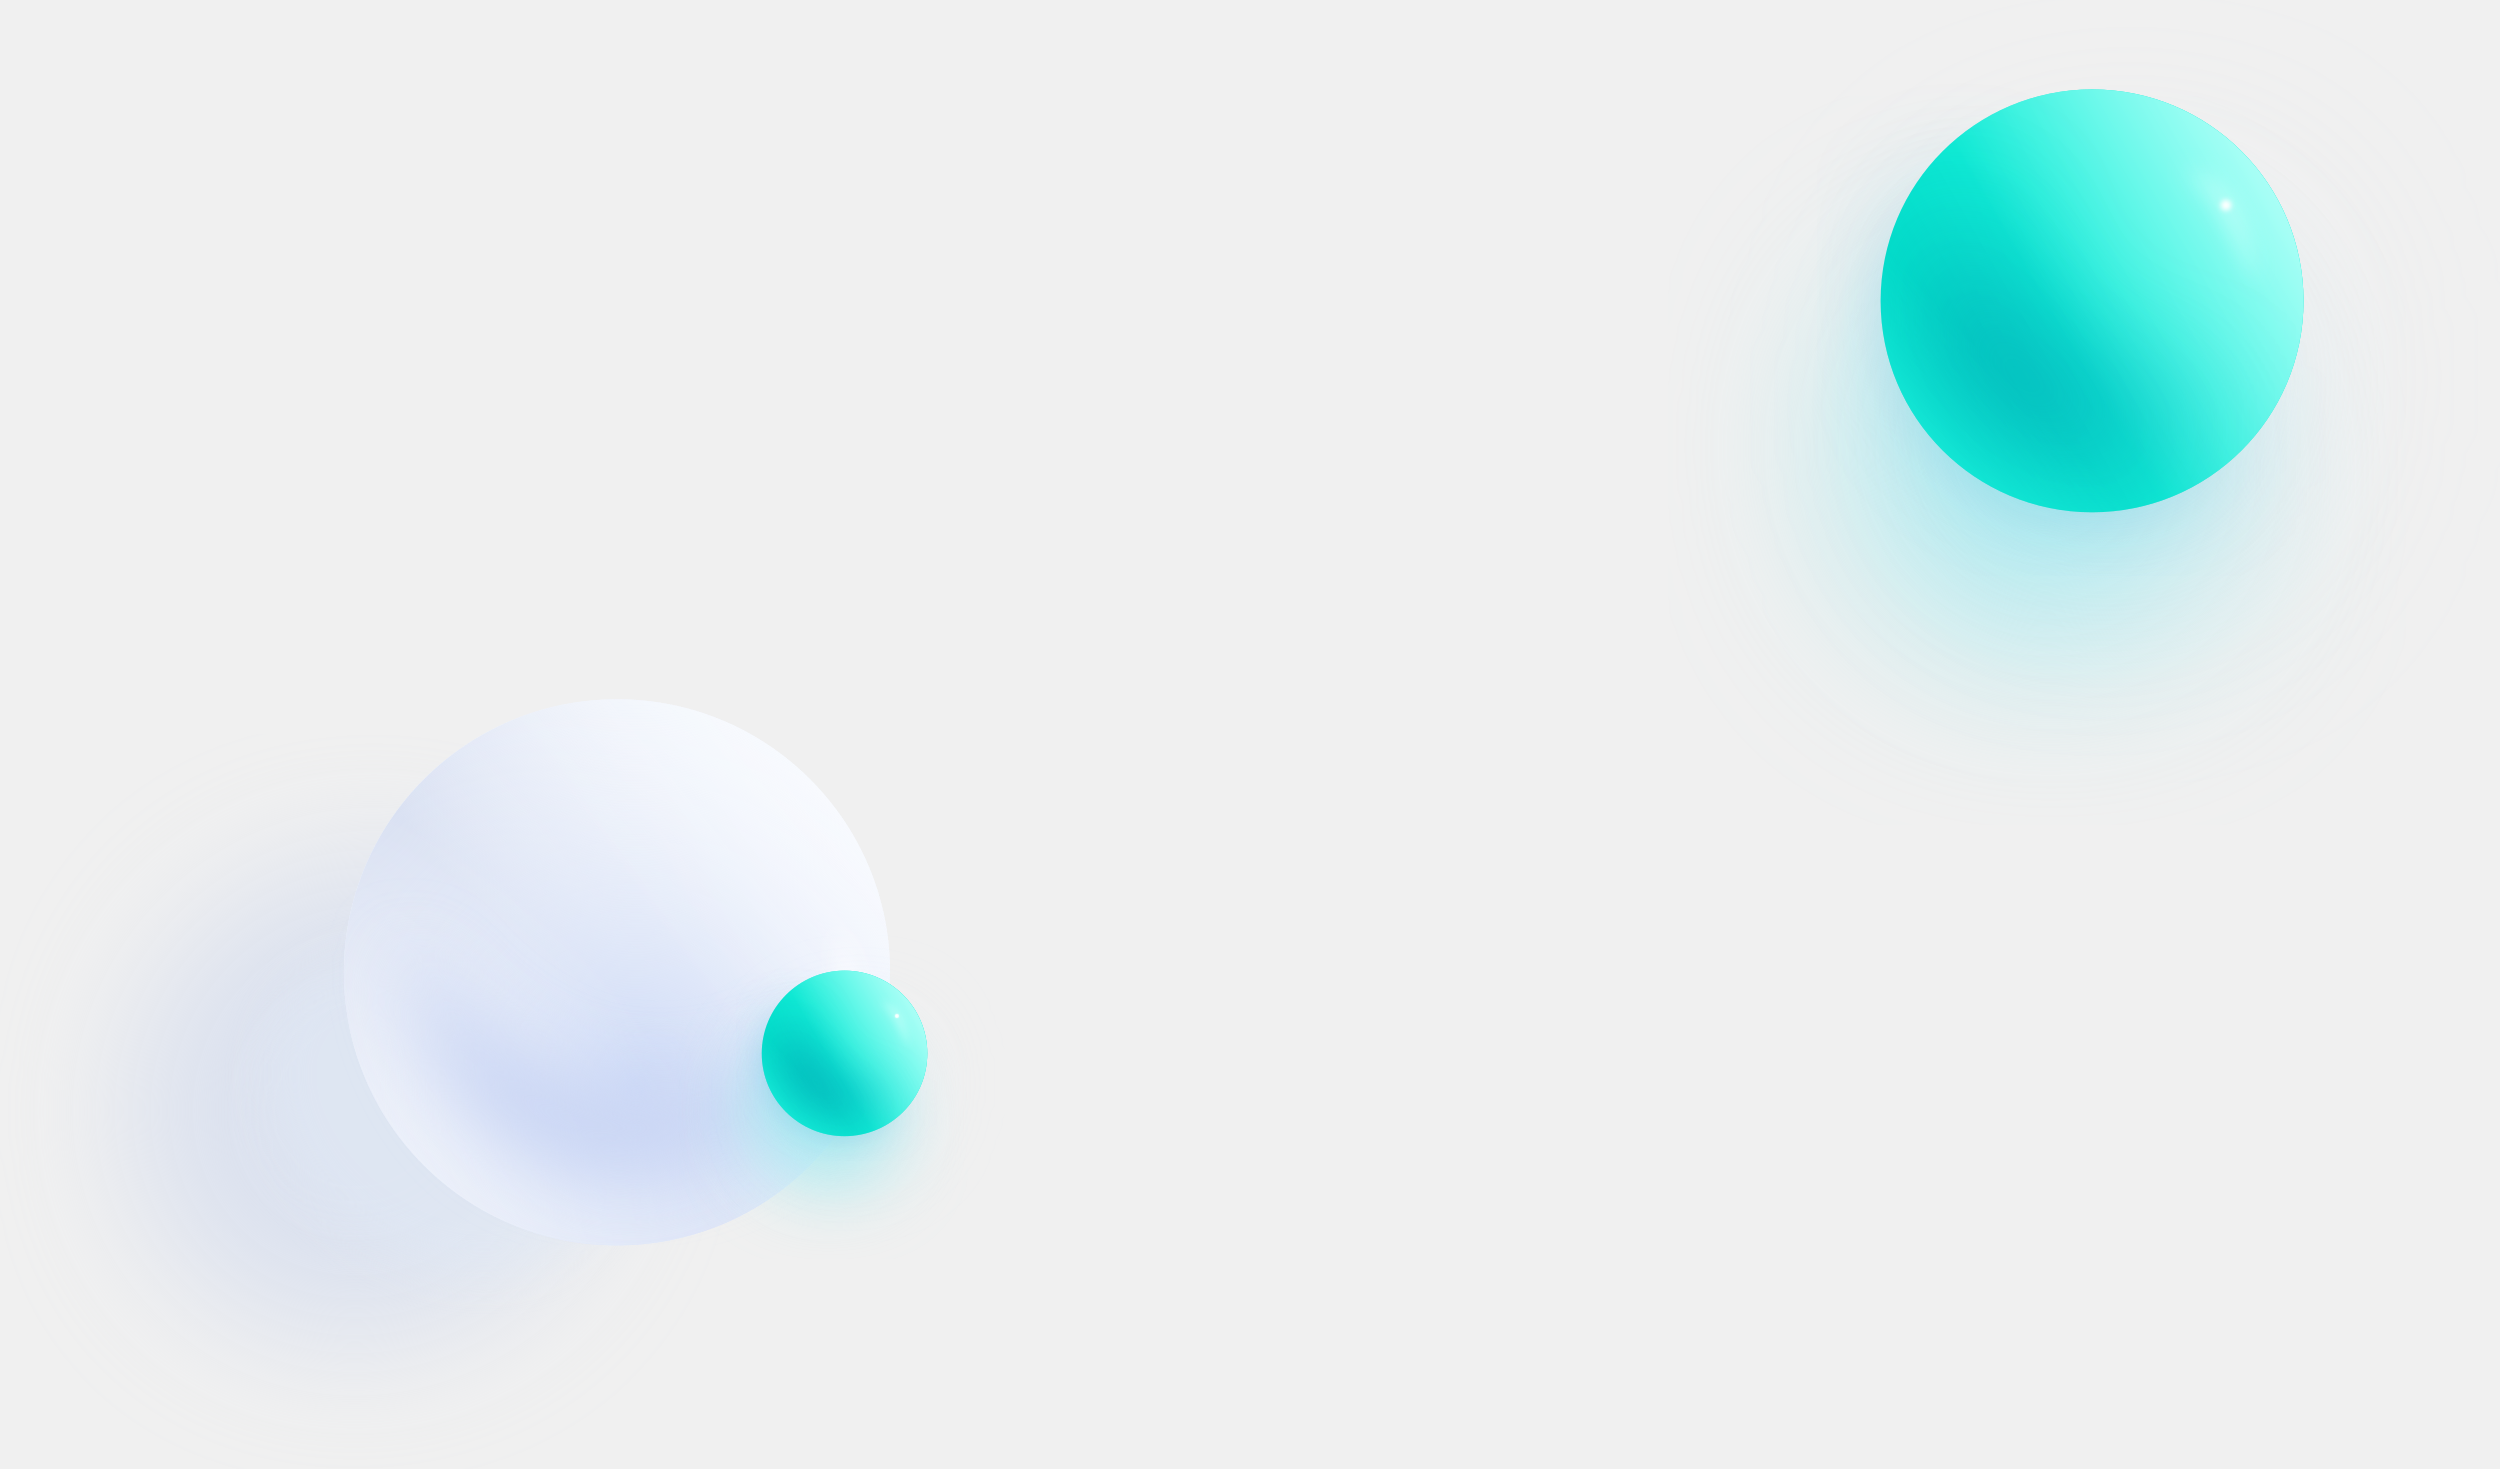
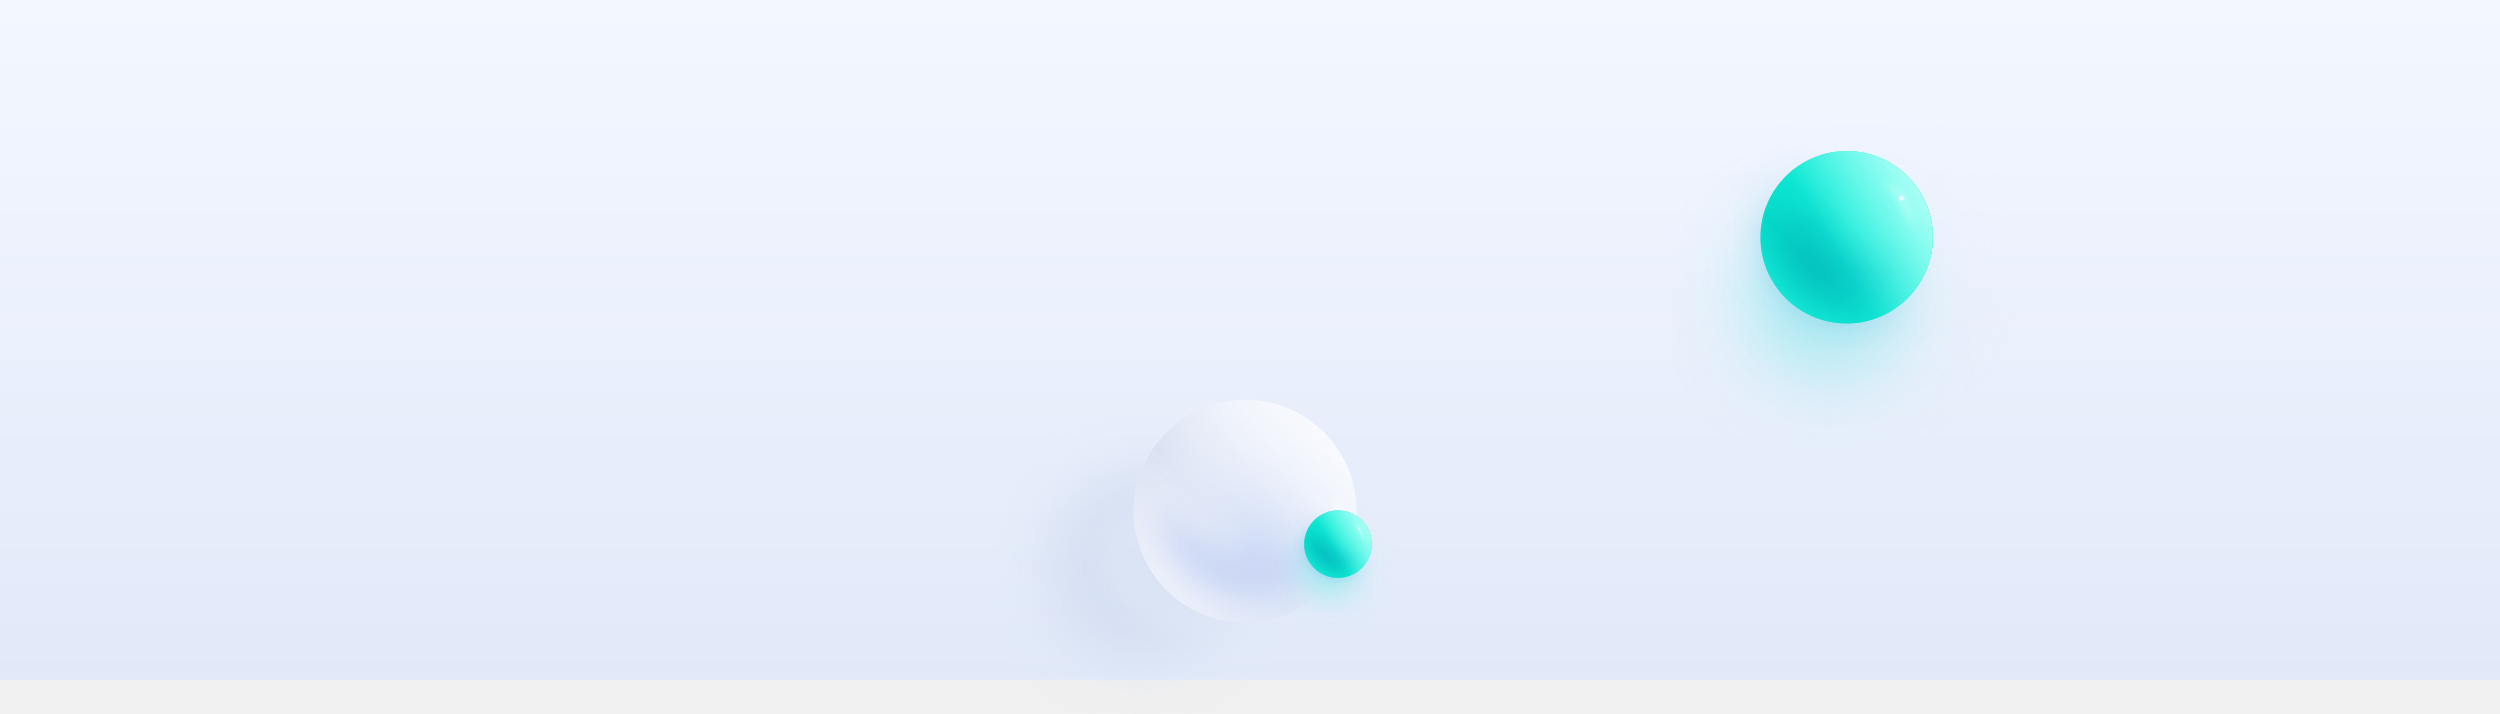
- <svg xmlns="http://www.w3.org/2000/svg" width="783" height="460" viewBox="0 0 783 460" fill="none">
+ <svg xmlns="http://www.w3.org/2000/svg" width="1920" height="548" viewBox="0 0 1920 548" fill="none">
+   <rect width="1920" height="522" fill="url(#paint0_linear)" />
  <g filter="url(#filter0_f)">
-     <ellipse cx="114.034" cy="345.007" rx="73.553" ry="76.77" transform="rotate(37.3112 114.034 345.007)" fill="#CFD8EE" fill-opacity="0.6" />
+     <ellipse cx="877.034" cy="433.007" rx="73.553" ry="76.77" transform="rotate(37.3112 877.034 433.007)" fill="#CFD8EE" fill-opacity="0.6" />
  </g>
  <g filter="url(#filter1_f)">
-     <ellipse cx="138.16" cy="348.844" rx="58.889" ry="45.068" transform="rotate(37.3112 138.16 348.844)" fill="#E2EBF9" fill-opacity="0.4" />
+     <ellipse cx="901.16" cy="436.844" rx="58.889" ry="45.068" transform="rotate(37.3112 901.16 436.844)" fill="#E2EBF9" fill-opacity="0.4" />
  </g>
-   <circle cx="193.24" cy="304.527" r="85.527" transform="rotate(90 193.24 304.527)" fill="#F4F8FF" />
-   <circle cx="193.24" cy="304.527" r="85.527" transform="rotate(90 193.24 304.527)" fill="url(#paint0_linear)" />
-   <circle cx="193.24" cy="304.527" r="85.527" transform="rotate(90 193.24 304.527)" fill="url(#paint1_radial)" />
-   <circle cx="193.24" cy="304.527" r="85.527" transform="rotate(90 193.24 304.527)" fill="url(#paint2_radial)" />
-   <circle cx="193.24" cy="304.527" r="85.527" transform="rotate(90 193.24 304.527)" fill="url(#paint3_linear)" />
+   <circle cx="956.24" cy="392.527" r="85.527" transform="rotate(90 956.24 392.527)" fill="#F4F8FF" />
+   <circle cx="956.24" cy="392.527" r="85.527" transform="rotate(90 956.24 392.527)" fill="url(#paint1_linear)" />
+   <circle cx="956.24" cy="392.527" r="85.527" transform="rotate(90 956.24 392.527)" fill="url(#paint2_radial)" />
+   <circle cx="956.24" cy="392.527" r="85.527" transform="rotate(90 956.24 392.527)" fill="url(#paint3_radial)" />
+   <circle cx="956.24" cy="392.527" r="85.527" transform="rotate(90 956.24 392.527)" fill="url(#paint4_linear)" />
  <g filter="url(#filter2_f)">
-     <path d="M218.897 362.685C236.254 356.252 253.963 343.869 259.95 325.908C233.722 342.729 170.147 359.948 125.673 294.263C135.928 361.852 181.799 376.434 218.897 362.685Z" fill="#C9D5F4" />
+     <path d="M981.897 450.685C999.254 444.252 1016.96 431.869 1022.95 413.908C996.722 430.729 933.147 447.948 888.673 382.263C898.928 449.852 944.799 464.434 981.897 450.685Z" fill="#C9D5F4" />
  </g>
  <g filter="url(#filter3_f)">
-     <path d="M261.279 291.101C261.279 291.101 268.208 298.673 267.04 311.333C265.873 323.994 251.616 345.154 251.616 345.154C251.616 345.154 259.831 323.726 262.207 311.119C264.582 298.512 261.279 291.101 261.279 291.101Z" fill="white" />
+     <path d="M1024.28 379.101C1024.28 379.101 1031.21 386.673 1030.04 399.333C1028.87 411.994 1014.62 433.154 1014.62 433.154C1014.62 433.154 1022.83 411.726 1025.21 399.119C1027.58 386.512 1024.28 379.101 1024.28 379.101Z" fill="white" />
  </g>
  <g filter="url(#filter4_f)">
-     <circle cx="264.427" cy="313.01" r="3.421" transform="rotate(59.8581 264.427 313.01)" fill="white" />
+     <circle cx="1027.43" cy="401.01" r="3.421" transform="rotate(59.8581 1027.43 401.01)" fill="white" />
  </g>
  <g filter="url(#filter5_f)">
-     <ellipse cx="257.759" cy="349.483" rx="22.19" ry="19.98" transform="rotate(37.3112 257.759 349.483)" fill="#9BEAEF" />
+     <ellipse cx="1020.76" cy="437.483" rx="22.19" ry="19.98" transform="rotate(37.3112 1020.76 437.483)" fill="#9BEAEF" />
  </g>
  <g filter="url(#filter6_f)">
-     <ellipse cx="267.214" cy="341.04" rx="17.853" ry="20.497" transform="rotate(37.3112 267.214 341.04)" fill="#E2EBF9" fill-opacity="0.4" />
+     <ellipse cx="1030.21" cy="429.04" rx="17.853" ry="20.497" transform="rotate(37.3112 1030.21 429.04)" fill="#E2EBF9" fill-opacity="0.4" />
  </g>
-   <circle cx="264.504" cy="329.928" r="25.928" transform="rotate(90 264.504 329.928)" fill="#00E0CA" />
-   <circle cx="264.504" cy="329.928" r="25.928" transform="rotate(90 264.504 329.928)" fill="url(#paint4_linear)" />
-   <circle cx="264.504" cy="329.928" r="25.928" transform="rotate(90 264.504 329.928)" fill="url(#paint5_linear)" />
-   <circle cx="264.504" cy="329.928" r="25.928" transform="rotate(90 264.504 329.928)" fill="url(#paint6_linear)" />
+   <circle cx="1027.5" cy="417.928" r="25.928" transform="rotate(90 1027.5 417.928)" fill="#00E0CA" />
+   <circle cx="1027.5" cy="417.928" r="25.928" transform="rotate(90 1027.5 417.928)" fill="url(#paint5_linear)" />
+   <circle cx="1027.5" cy="417.928" r="25.928" transform="rotate(90 1027.5 417.928)" fill="url(#paint6_linear)" />
+   <circle cx="1027.5" cy="417.928" r="25.928" transform="rotate(90 1027.5 417.928)" fill="url(#paint7_linear)" />
  <g style="mix-blend-mode:multiply" filter="url(#filter7_f)">
-     <path d="M262.771 347.995C268.303 348.937 274.829 348.37 279.124 344.562C269.688 345.002 250.386 339.886 248.667 315.9C241.114 335.199 250.947 345.981 262.771 347.995Z" fill="#00A1D3" />
+     <path d="M1025.77 435.995C1031.3 436.937 1037.83 436.37 1042.12 432.562C1032.69 433.002 1013.39 427.886 1011.67 403.9C1004.11 423.199 1013.95 433.981 1025.77 435.995Z" fill="#00A1D3" />
  </g>
  <g filter="url(#filter8_f)">
-     <path d="M275.831 313.917C275.831 313.917 278.93 314.191 281.261 317.261C283.592 320.331 284.736 327.981 284.736 327.981C284.736 327.981 282.186 321.508 280.137 318.203C278.087 314.897 275.831 313.917 275.831 313.917Z" fill="#C9FFFA" />
+     <path d="M1038.83 401.917C1038.83 401.917 1041.93 402.191 1044.26 405.261C1046.59 408.331 1047.74 415.981 1047.74 415.981C1047.74 415.981 1045.19 409.508 1043.14 406.203C1041.09 402.897 1038.83 401.917 1038.83 401.917Z" fill="#C9FFFA" />
  </g>
  <g filter="url(#filter9_f)">
-     <circle cx="280.926" cy="318.199" r="0.661" transform="rotate(17.3802 280.926 318.199)" fill="white" />
+     <circle cx="1043.93" cy="406.199" r="0.661" transform="rotate(17.3802 1043.93 406.199)" fill="white" />
  </g>
  <g filter="url(#filter10_f)">
-     <ellipse cx="638.012" cy="144.174" rx="56.679" ry="51.032" transform="rotate(37.3112 638.012 144.174)" fill="#9BEAEF" />
+     <ellipse cx="1401.01" cy="232.174" rx="56.679" ry="51.032" transform="rotate(37.3112 1401.01 232.174)" fill="#9BEAEF" />
  </g>
  <g filter="url(#filter11_f)">
-     <ellipse cx="662.161" cy="122.609" rx="45.6" ry="52.353" transform="rotate(37.3112 662.161 122.609)" fill="#E2EBF9" fill-opacity="0.4" />
+     <ellipse cx="1425.16" cy="210.609" rx="45.6" ry="52.353" transform="rotate(37.3112 1425.16 210.609)" fill="#E2EBF9" fill-opacity="0.4" />
  </g>
-   <circle cx="655.238" cy="94.227" r="66.227" transform="rotate(90 655.238 94.2269)" fill="#00E0CA" />
-   <circle cx="655.238" cy="94.227" r="66.227" transform="rotate(90 655.238 94.2269)" fill="url(#paint7_linear)" />
-   <circle cx="655.238" cy="94.227" r="66.227" transform="rotate(90 655.238 94.2269)" fill="url(#paint8_linear)" />
-   <circle cx="655.238" cy="94.227" r="66.227" transform="rotate(90 655.238 94.2269)" fill="url(#paint9_linear)" />
+   <circle cx="1418.24" cy="182.227" r="66.227" transform="rotate(90 1418.24 182.227)" fill="#00E0CA" />
+   <circle cx="1418.24" cy="182.227" r="66.227" transform="rotate(90 1418.24 182.227)" fill="url(#paint8_linear)" />
+   <circle cx="1418.24" cy="182.227" r="66.227" transform="rotate(90 1418.24 182.227)" fill="url(#paint9_linear)" />
+   <circle cx="1418.24" cy="182.227" r="66.227" transform="rotate(90 1418.24 182.227)" fill="url(#paint10_linear)" />
  <g style="mix-blend-mode:multiply" filter="url(#filter12_f)">
-     <path d="M650.813 140.372C664.944 142.779 681.613 141.331 692.582 131.604C668.481 132.729 619.181 119.662 614.788 58.395C595.497 107.69 620.612 135.229 650.813 140.372Z" fill="#00A1D3" />
+     <path d="M1413.81 228.372C1427.94 230.779 1444.61 229.331 1455.58 219.604C1431.48 220.729 1382.18 207.662 1377.79 146.395C1358.5 195.69 1383.61 223.229 1413.81 228.372Z" fill="#00A1D3" />
  </g>
  <g filter="url(#filter13_f)">
-     <path d="M684.172 53.33C684.172 53.33 692.088 54.031 698.042 61.872C703.996 69.713 706.919 89.253 706.919 89.253C706.919 89.253 700.405 72.719 695.169 64.277C689.934 55.835 684.172 53.33 684.172 53.33Z" fill="#C9FFFA" />
+     <path d="M1447.17 141.33C1447.17 141.33 1455.09 142.031 1461.04 149.872C1467 157.713 1469.92 177.253 1469.92 177.253C1469.92 177.253 1463.41 160.719 1458.17 152.277C1452.93 143.835 1447.17 141.33 1447.17 141.33Z" fill="#C9FFFA" />
  </g>
  <g filter="url(#filter14_f)">
-     <circle cx="697.186" cy="64.269" r="1.689" transform="rotate(17.3802 697.186 64.2689)" fill="white" />
+     <circle cx="1460.19" cy="152.269" r="1.689" transform="rotate(17.3802 1460.19 152.269)" fill="white" />
  </g>
  <defs>
-     <filter id="filter0_f" x="0.008" y="230.125" width="228.053" height="229.764" filterUnits="userSpaceOnUse" color-interpolation-filters="sRGB">
+     <filter id="filter0_f" x="763.008" y="318.125" width="228.053" height="229.764" filterUnits="userSpaceOnUse" color-interpolation-filters="sRGB">
      <feFlood flood-opacity="0" result="BackgroundImageFix" />
      <feBlend mode="normal" in="SourceGraphic" in2="BackgroundImageFix" result="shape" />
      <feGaussianBlur stdDeviation="19.636" result="effect1_foregroundBlur" />
    </filter>
-     <filter id="filter1_f" x="70.111" y="284.44" width="136.098" height="128.81" filterUnits="userSpaceOnUse" color-interpolation-filters="sRGB">
+     <filter id="filter1_f" x="833.111" y="372.44" width="136.098" height="128.81" filterUnits="userSpaceOnUse" color-interpolation-filters="sRGB">
      <feFlood flood-opacity="0" result="BackgroundImageFix" />
      <feBlend mode="normal" in="SourceGraphic" in2="BackgroundImageFix" result="shape" />
      <feGaussianBlur stdDeviation="6.909" result="effect1_foregroundBlur" />
    </filter>
-     <filter id="filter2_f" x="103.128" y="271.718" width="179.368" height="118.211" filterUnits="userSpaceOnUse" color-interpolation-filters="sRGB">
+     <filter id="filter2_f" x="866.128" y="359.718" width="179.368" height="118.211" filterUnits="userSpaceOnUse" color-interpolation-filters="sRGB">
      <feFlood flood-opacity="0" result="BackgroundImageFix" />
      <feBlend mode="normal" in="SourceGraphic" in2="BackgroundImageFix" result="shape" />
      <feGaussianBlur stdDeviation="11.273" result="effect1_foregroundBlur" />
    </filter>
-     <filter id="filter3_f" x="245.07" y="284.555" width="28.648" height="67.144" filterUnits="userSpaceOnUse" color-interpolation-filters="sRGB">
+     <filter id="filter3_f" x="1008.07" y="372.555" width="28.648" height="67.144" filterUnits="userSpaceOnUse" color-interpolation-filters="sRGB">
      <feFlood flood-opacity="0" result="BackgroundImageFix" />
      <feBlend mode="normal" in="SourceGraphic" in2="BackgroundImageFix" result="shape" />
      <feGaussianBlur stdDeviation="3.273" result="effect1_foregroundBlur" />
    </filter>
-     <filter id="filter4_f" x="260.278" y="308.861" width="8.298" height="8.298" filterUnits="userSpaceOnUse" color-interpolation-filters="sRGB">
+     <filter id="filter4_f" x="1023.28" y="396.861" width="8.298" height="8.298" filterUnits="userSpaceOnUse" color-interpolation-filters="sRGB">
      <feFlood flood-opacity="0" result="BackgroundImageFix" />
      <feBlend mode="normal" in="SourceGraphic" in2="BackgroundImageFix" result="shape" />
      <feGaussianBlur stdDeviation="0.364" result="effect1_foregroundBlur" />
    </filter>
-     <filter id="filter5_f" x="212.553" y="304.864" width="90.413" height="89.239" filterUnits="userSpaceOnUse" color-interpolation-filters="sRGB">
+     <filter id="filter5_f" x="975.553" y="392.864" width="90.413" height="89.239" filterUnits="userSpaceOnUse" color-interpolation-filters="sRGB">
      <feFlood flood-opacity="0" result="BackgroundImageFix" />
      <feBlend mode="normal" in="SourceGraphic" in2="BackgroundImageFix" result="shape" />
      <feGaussianBlur stdDeviation="11.9" result="effect1_foregroundBlur" />
    </filter>
-     <filter id="filter6_f" x="219.918" y="293.043" width="94.591" height="95.993" filterUnits="userSpaceOnUse" color-interpolation-filters="sRGB">
+     <filter id="filter6_f" x="982.918" y="381.043" width="94.591" height="95.993" filterUnits="userSpaceOnUse" color-interpolation-filters="sRGB">
      <feFlood flood-opacity="0" result="BackgroundImageFix" />
      <feBlend mode="normal" in="SourceGraphic" in2="BackgroundImageFix" result="shape" />
      <feGaussianBlur stdDeviation="14.214" result="effect1_foregroundBlur" />
    </filter>
-     <filter id="filter7_f" x="230.814" y="300.694" width="63.515" height="62.905" filterUnits="userSpaceOnUse" color-interpolation-filters="sRGB">
+     <filter id="filter7_f" x="993.814" y="388.694" width="63.515" height="62.905" filterUnits="userSpaceOnUse" color-interpolation-filters="sRGB">
      <feFlood flood-opacity="0" result="BackgroundImageFix" />
      <feBlend mode="normal" in="SourceGraphic" in2="BackgroundImageFix" result="shape" />
      <feGaussianBlur stdDeviation="7.603" result="effect1_foregroundBlur" />
    </filter>
-     <filter id="filter8_f" x="273.187" y="311.272" width="14.194" height="19.353" filterUnits="userSpaceOnUse" color-interpolation-filters="sRGB">
+     <filter id="filter8_f" x="1036.19" y="399.272" width="14.194" height="19.353" filterUnits="userSpaceOnUse" color-interpolation-filters="sRGB">
      <feFlood flood-opacity="0" result="BackgroundImageFix" />
      <feBlend mode="normal" in="SourceGraphic" in2="BackgroundImageFix" result="shape" />
      <feGaussianBlur stdDeviation="1.322" result="effect1_foregroundBlur" />
    </filter>
-     <filter id="filter9_f" x="279.604" y="316.877" width="2.645" height="2.645" filterUnits="userSpaceOnUse" color-interpolation-filters="sRGB">
+     <filter id="filter9_f" x="1042.6" y="404.877" width="2.645" height="2.645" filterUnits="userSpaceOnUse" color-interpolation-filters="sRGB">
      <feFlood flood-opacity="0" result="BackgroundImageFix" />
      <feBlend mode="normal" in="SourceGraphic" in2="BackgroundImageFix" result="shape" />
      <feGaussianBlur stdDeviation="0.331" result="effect1_foregroundBlur" />
    </filter>
-     <filter id="filter10_f" x="522.545" y="30.206" width="230.936" height="227.937" filterUnits="userSpaceOnUse" color-interpolation-filters="sRGB">
+     <filter id="filter10_f" x="1285.54" y="118.206" width="230.936" height="227.937" filterUnits="userSpaceOnUse" color-interpolation-filters="sRGB">
      <feFlood flood-opacity="0" result="BackgroundImageFix" />
      <feBlend mode="normal" in="SourceGraphic" in2="BackgroundImageFix" result="shape" />
      <feGaussianBlur stdDeviation="30.395" result="effect1_foregroundBlur" />
    </filter>
-     <filter id="filter11_f" x="541.358" y="0.015" width="241.606" height="245.19" filterUnits="userSpaceOnUse" color-interpolation-filters="sRGB">
+     <filter id="filter11_f" x="1304.36" y="88.015" width="241.606" height="245.19" filterUnits="userSpaceOnUse" color-interpolation-filters="sRGB">
      <feFlood flood-opacity="0" result="BackgroundImageFix" />
      <feBlend mode="normal" in="SourceGraphic" in2="BackgroundImageFix" result="shape" />
      <feGaussianBlur stdDeviation="36.306" result="effect1_foregroundBlur" />
    </filter>
-     <filter id="filter12_f" x="569.188" y="19.557" width="162.232" height="160.673" filterUnits="userSpaceOnUse" color-interpolation-filters="sRGB">
+     <filter id="filter12_f" x="1332.19" y="107.557" width="162.232" height="160.673" filterUnits="userSpaceOnUse" color-interpolation-filters="sRGB">
      <feFlood flood-opacity="0" result="BackgroundImageFix" />
      <feBlend mode="normal" in="SourceGraphic" in2="BackgroundImageFix" result="shape" />
      <feGaussianBlur stdDeviation="19.419" result="effect1_foregroundBlur" />
    </filter>
-     <filter id="filter13_f" x="677.417" y="46.575" width="36.256" height="49.432" filterUnits="userSpaceOnUse" color-interpolation-filters="sRGB">
+     <filter id="filter13_f" x="1440.42" y="134.575" width="36.256" height="49.432" filterUnits="userSpaceOnUse" color-interpolation-filters="sRGB">
      <feFlood flood-opacity="0" result="BackgroundImageFix" />
      <feBlend mode="normal" in="SourceGraphic" in2="BackgroundImageFix" result="shape" />
      <feGaussianBlur stdDeviation="3.377" result="effect1_foregroundBlur" />
    </filter>
-     <filter id="filter14_f" x="693.808" y="60.891" width="6.755" height="6.755" filterUnits="userSpaceOnUse" color-interpolation-filters="sRGB">
+     <filter id="filter14_f" x="1456.81" y="148.891" width="6.755" height="6.755" filterUnits="userSpaceOnUse" color-interpolation-filters="sRGB">
      <feFlood flood-opacity="0" result="BackgroundImageFix" />
      <feBlend mode="normal" in="SourceGraphic" in2="BackgroundImageFix" result="shape" />
      <feGaussianBlur stdDeviation="0.844" result="effect1_foregroundBlur" />
    </filter>
-     <linearGradient id="paint0_linear" x1="200.082" y1="326.764" x2="107.713" y2="213.013" gradientUnits="userSpaceOnUse">
+     <linearGradient id="paint0_linear" x1="1020.57" y1="521.677" x2="1020.57" y2="4.164" gradientUnits="userSpaceOnUse">
+       <stop stop-color="#E1E9F9" />
+       <stop offset="1" stop-color="#F3F7FF" />
+     </linearGradient>
+     <linearGradient id="paint1_linear" x1="963.082" y1="414.764" x2="870.713" y2="301.013" gradientUnits="userSpaceOnUse">
      <stop stop-color="#D6DEF1" />
      <stop offset="1" stop-color="white" stop-opacity="0" />
    </linearGradient>
-     <radialGradient id="paint1_radial" cx="0" cy="0" r="1" gradientUnits="userSpaceOnUse" gradientTransform="translate(229.161 298.54) rotate(14.7827) scale(127.374)">
+     <radialGradient id="paint2_radial" cx="0" cy="0" r="1" gradientUnits="userSpaceOnUse" gradientTransform="translate(992.161 386.54) rotate(14.7827) scale(127.374)">
      <stop stop-color="#CDDAF7" />
      <stop offset="1" stop-color="white" stop-opacity="0" />
    </radialGradient>
-     <radialGradient id="paint2_radial" cx="0" cy="0" r="1" gradientUnits="userSpaceOnUse" gradientTransform="translate(326.661 458.475) rotate(-65.9387) scale(201.38)">
+     <radialGradient id="paint3_radial" cx="0" cy="0" r="1" gradientUnits="userSpaceOnUse" gradientTransform="translate(1089.66 546.475) rotate(-65.9387) scale(201.38)">
      <stop stop-color="white" />
      <stop offset="1" stop-color="white" stop-opacity="0" />
    </radialGradient>
-     <linearGradient id="paint3_linear" x1="0.819" y1="123.005" x2="147.536" y2="318.348" gradientUnits="userSpaceOnUse">
+     <linearGradient id="paint4_linear" x1="763.819" y1="211.005" x2="910.536" y2="406.349" gradientUnits="userSpaceOnUse">
      <stop stop-color="white" />
      <stop offset="1" stop-color="white" stop-opacity="0" />
    </linearGradient>
-     <linearGradient id="paint4_linear" x1="238.575" y1="310.512" x2="264.504" y2="355.857" gradientUnits="userSpaceOnUse">
+     <linearGradient id="paint5_linear" x1="1001.58" y1="398.512" x2="1027.5" y2="443.857" gradientUnits="userSpaceOnUse">
      <stop stop-color="#2EFFEA" />
      <stop offset="1" stop-color="#2EFFEA" stop-opacity="0" />
    </linearGradient>
-     <linearGradient id="paint5_linear" x1="285.845" y1="365.053" x2="267.995" y2="345.881" gradientUnits="userSpaceOnUse">
+     <linearGradient id="paint6_linear" x1="1048.84" y1="453.053" x2="1030.99" y2="433.881" gradientUnits="userSpaceOnUse">
      <stop stop-color="#2EFFEA" />
      <stop offset="1" stop-color="#2EFFEA" stop-opacity="0" />
    </linearGradient>
-     <linearGradient id="paint6_linear" x1="233.286" y1="293.984" x2="259.731" y2="338.609" gradientUnits="userSpaceOnUse">
+     <linearGradient id="paint7_linear" x1="996.286" y1="381.984" x2="1022.73" y2="426.609" gradientUnits="userSpaceOnUse">
      <stop stop-color="white" />
      <stop offset="1" stop-color="white" stop-opacity="0" />
    </linearGradient>
-     <linearGradient id="paint7_linear" x1="589.011" y1="44.632" x2="655.238" y2="160.454" gradientUnits="userSpaceOnUse">
+     <linearGradient id="paint8_linear" x1="1352.01" y1="132.632" x2="1418.24" y2="248.454" gradientUnits="userSpaceOnUse">
      <stop stop-color="#2EFFEA" />
      <stop offset="1" stop-color="#2EFFEA" stop-opacity="0" />
    </linearGradient>
-     <linearGradient id="paint8_linear" x1="709.749" y1="183.944" x2="664.156" y2="134.974" gradientUnits="userSpaceOnUse">
+     <linearGradient id="paint9_linear" x1="1472.75" y1="271.944" x2="1427.16" y2="222.974" gradientUnits="userSpaceOnUse">
      <stop stop-color="#2EFFEA" />
      <stop offset="1" stop-color="#2EFFEA" stop-opacity="0" />
    </linearGradient>
-     <linearGradient id="paint9_linear" x1="575.502" y1="2.416" x2="643.048" y2="116.399" gradientUnits="userSpaceOnUse">
+     <linearGradient id="paint10_linear" x1="1338.5" y1="90.416" x2="1406.05" y2="204.399" gradientUnits="userSpaceOnUse">
      <stop stop-color="white" />
      <stop offset="1" stop-color="white" stop-opacity="0" />
    </linearGradient>
  </defs>
</svg>
